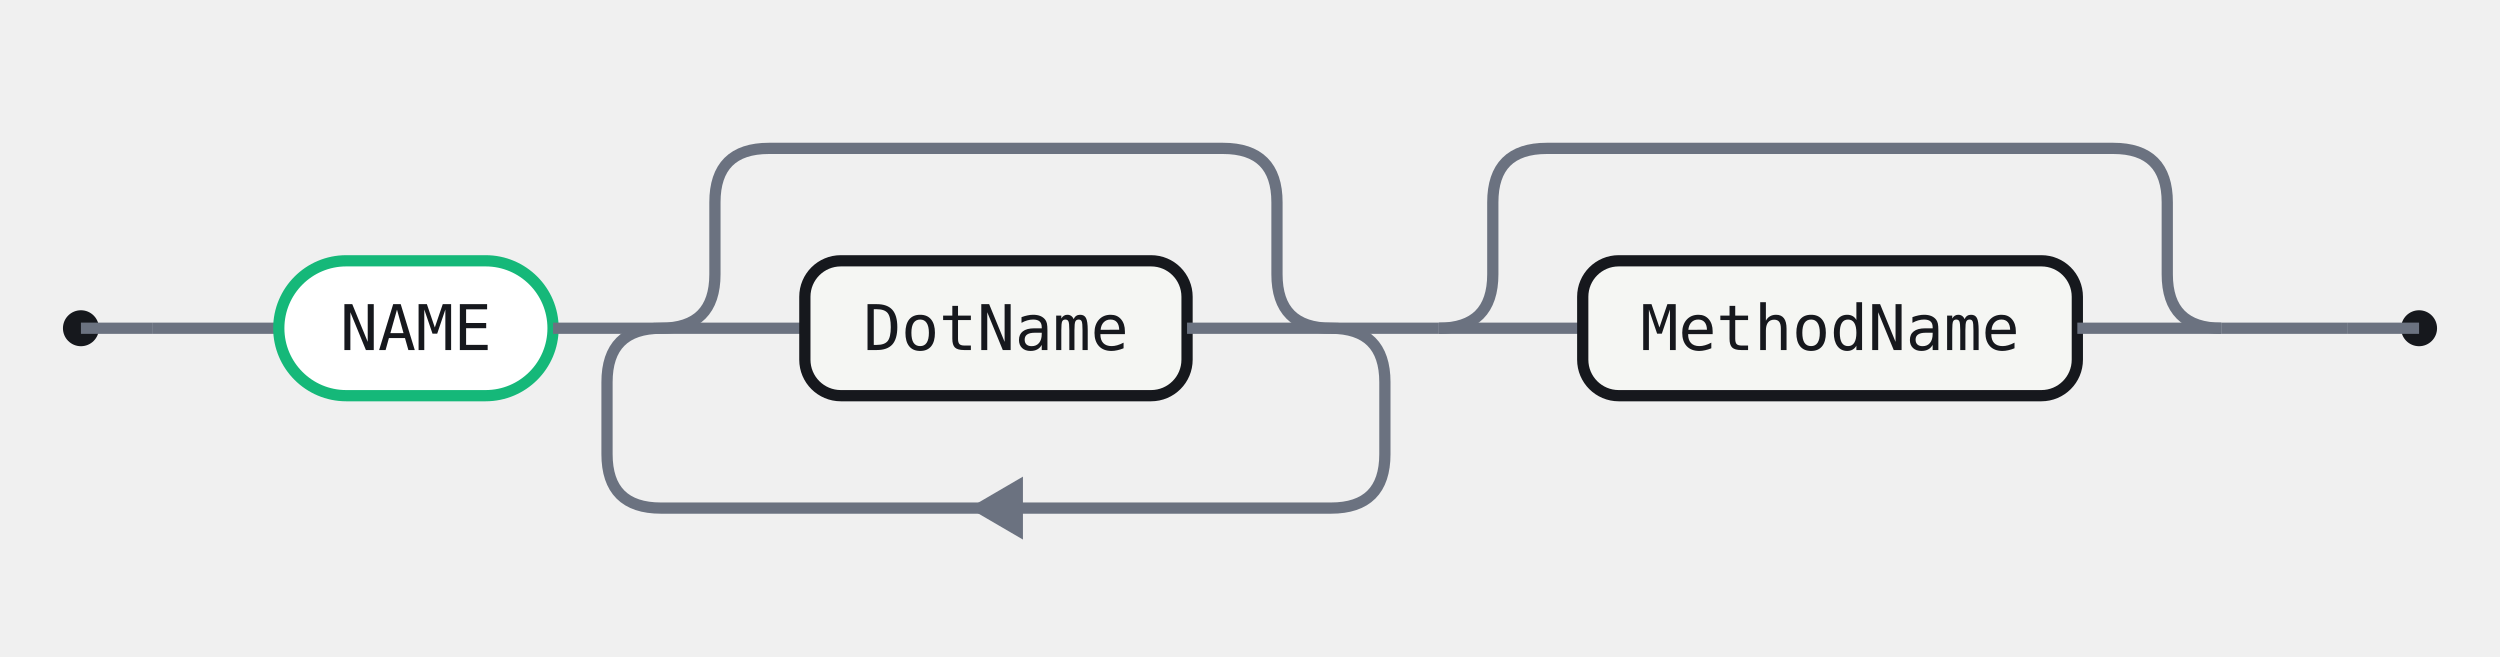
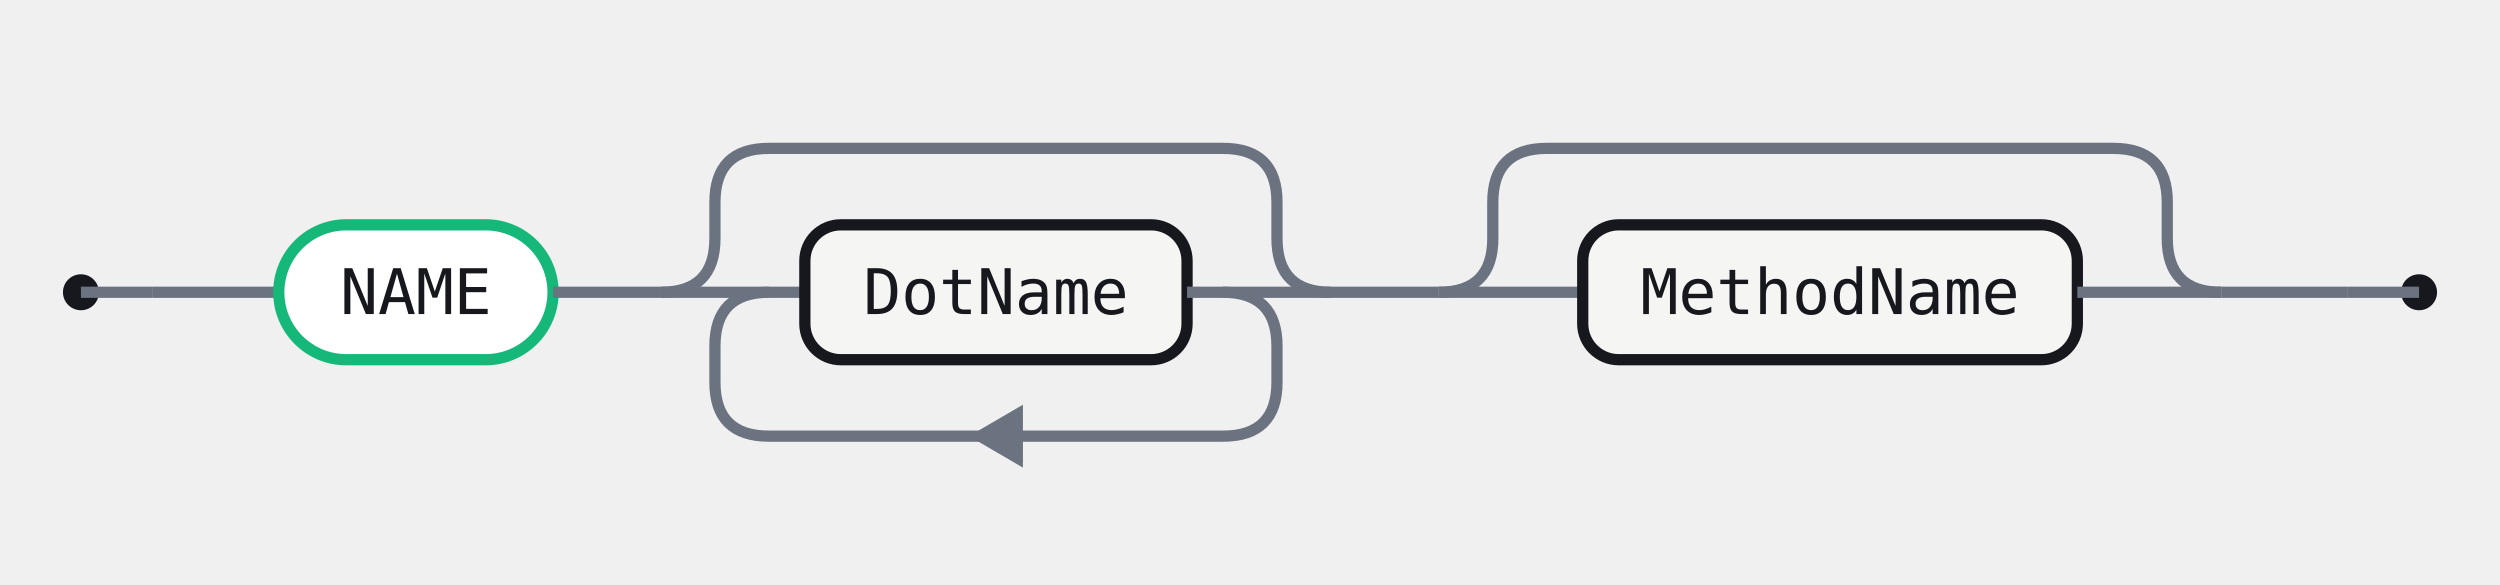
- <svg xmlns="http://www.w3.org/2000/svg" width="556" height="146" viewBox="0 0 556 146" role="img" aria-label="Railroad diagram for the funcname rule">
+ <svg xmlns="http://www.w3.org/2000/svg" width="556" height="130" viewBox="0 0 556 130" role="img" aria-label="Railroad diagram for the funcname rule">
  <style>.rr-track{fill:none;stroke:#6B7280;stroke-width:2.5}.rr-term{fill:#fff;stroke:#15B879;stroke-width:2.5}.rr-nonterm{fill:#F5F6F3;stroke:#16181D;stroke-width:2.5}.rr-text{fill:#16181D;font:14px 'Fira Code',ui-monospace,SFMono-Regular,Menlo,Consolas,monospace;font-feature-settings:"liga" 1,"calt" 1;}.rr-action-text{fill:#6B7280;font:14px 'Fira Code',ui-monospace,SFMono-Regular,Menlo,Consolas,monospace;font-style:italic;font-feature-settings:"liga" 1,"calt" 1;}.rr-cap{fill:#16181D}.rr-arrow{fill:#6B7280}</style>
-   <circle class="rr-cap" cx="18" cy="73" r="4" />
-   <circle class="rr-cap" cx="538" cy="73" r="4" />
-   <path class="rr-track" d="M18 73 H34" />
-   <path class="rr-track" d="M522 73 H538" />
-   <path class="rr-track" d="M34 73 H62" />
+   <circle class="rr-cap" cx="18" cy="65" r="4" />
+   <circle class="rr-cap" cx="538" cy="65" r="4" />
+   <path class="rr-track" d="M18 65 H34" />
+   <path class="rr-track" d="M522 65 H538" />
+   <path class="rr-track" d="M34 65 H62" />
  <g class="rr-node rr-node-term" data-rr-kind="terminal" data-rr-label="NAME">
-     <rect class="rr-term" x="62" y="58" width="61" height="30" rx="15" />
-     <text class="rr-text" x="92.5" y="73" text-anchor="middle" dominant-baseline="central">NAME</text>
+     <rect class="rr-term" x="62" y="50" width="61" height="30" rx="15" />
+     <text class="rr-text" x="92.5" y="65" text-anchor="middle" dominant-baseline="central">NAME</text>
  </g>
-   <path class="rr-track" d="M123 73 H147" />
-   <path class="rr-track" d="M147 73 H179" />
+   <path class="rr-track" d="M123 65 H147" />
+   <path class="rr-track" d="M147 65 H179" />
  <g class="rr-node rr-node-nonterm" data-rr-kind="nonterminal" data-rr-label="DotName">
-     <rect class="rr-nonterm" x="179" y="58" width="85" height="30" rx="8" />
-     <text class="rr-text" x="221.5" y="73" text-anchor="middle" dominant-baseline="central">DotName</text>
+     <rect class="rr-nonterm" x="179" y="50" width="85" height="30" rx="8" />
+     <text class="rr-text" x="221.5" y="65" text-anchor="middle" dominant-baseline="central">DotName</text>
  </g>
-   <path class="rr-track" d="M264 73 H296" />
-   <path class="rr-track" d="M147 73 Q159 73 159 61 V45 Q159 33 171 33 H272 Q284 33 284 45 V61 Q284 73 296 73" />
-   <path class="rr-track" d="M147 73 Q135 73 135 85 V101 Q135 113 147 113 H296 Q308 113 308 101 V85 Q308 73 296 73" />
-   <path class="rr-arrow" d="M227.5 106 L215.5 113 L227.5 120 Z" />
-   <path class="rr-track" d="M296 73 H320" />
-   <path class="rr-track" d="M320 73 H352" />
+   <path class="rr-track" d="M264 65 H296" />
+   <path class="rr-track" d="M147 65 Q159 65 159 53 V45 Q159 33 171 33 H272 Q284 33 284 45 V53 Q284 65 296 65" />
+   <path class="rr-track" d="M171 65 Q159 65 159 77 V85 Q159 97 171 97 H272 Q284 97 284 85 V77 Q284 65 272 65" />
+   <path class="rr-arrow" d="M227.5 90 L215.5 97 L227.5 104 Z" />
+   <path class="rr-track" d="M296 65 H320" />
+   <path class="rr-track" d="M320 65 H352" />
  <g class="rr-node rr-node-nonterm" data-rr-kind="nonterminal" data-rr-label="MethodName">
-     <rect class="rr-nonterm" x="352" y="58" width="110" height="30" rx="8" />
-     <text class="rr-text" x="407" y="73" text-anchor="middle" dominant-baseline="central">MethodName</text>
+     <rect class="rr-nonterm" x="352" y="50" width="110" height="30" rx="8" />
+     <text class="rr-text" x="407" y="65" text-anchor="middle" dominant-baseline="central">MethodName</text>
  </g>
-   <path class="rr-track" d="M462 73 H494" />
-   <path class="rr-track" d="M320 73 Q332 73 332 61 V45 Q332 33 344 33 H470 Q482 33 482 45 V61 Q482 73 494 73" />
-   <path class="rr-track" d="M494 73 H522" />
+   <path class="rr-track" d="M462 65 H494" />
+   <path class="rr-track" d="M320 65 Q332 65 332 53 V45 Q332 33 344 33 H470 Q482 33 482 45 V53 Q482 65 494 65" />
+   <path class="rr-track" d="M494 65 H522" />
</svg>
